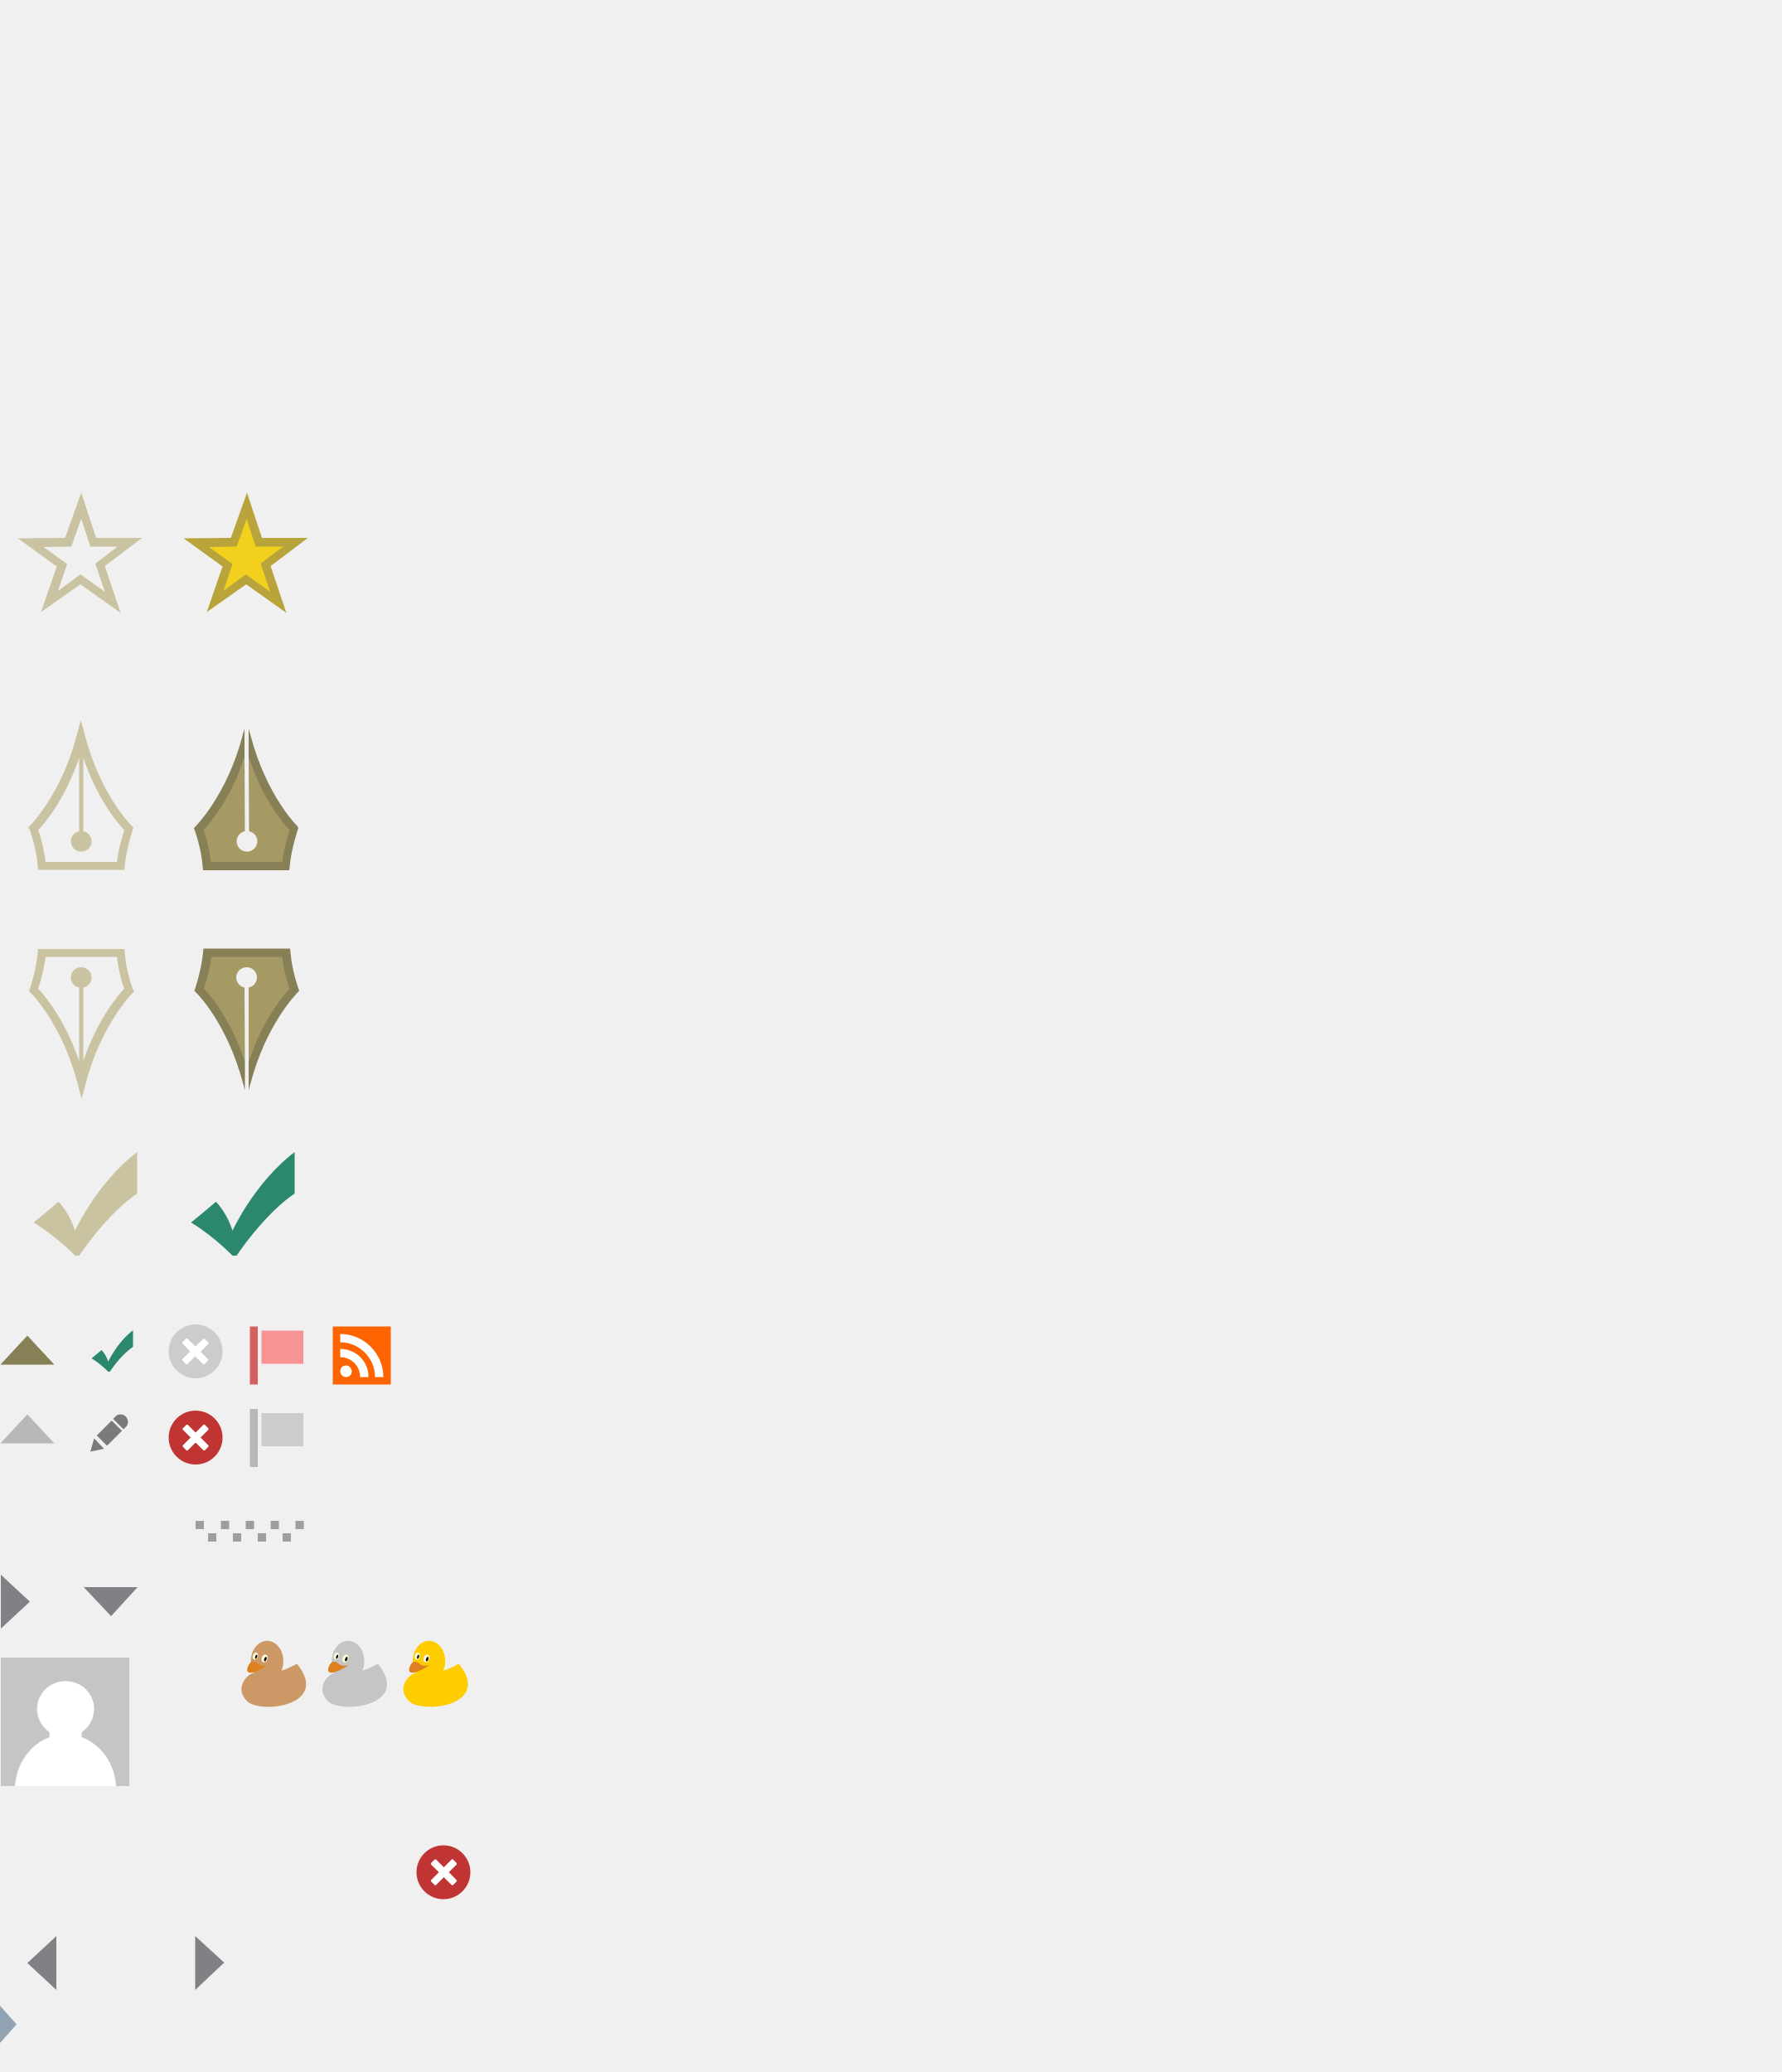
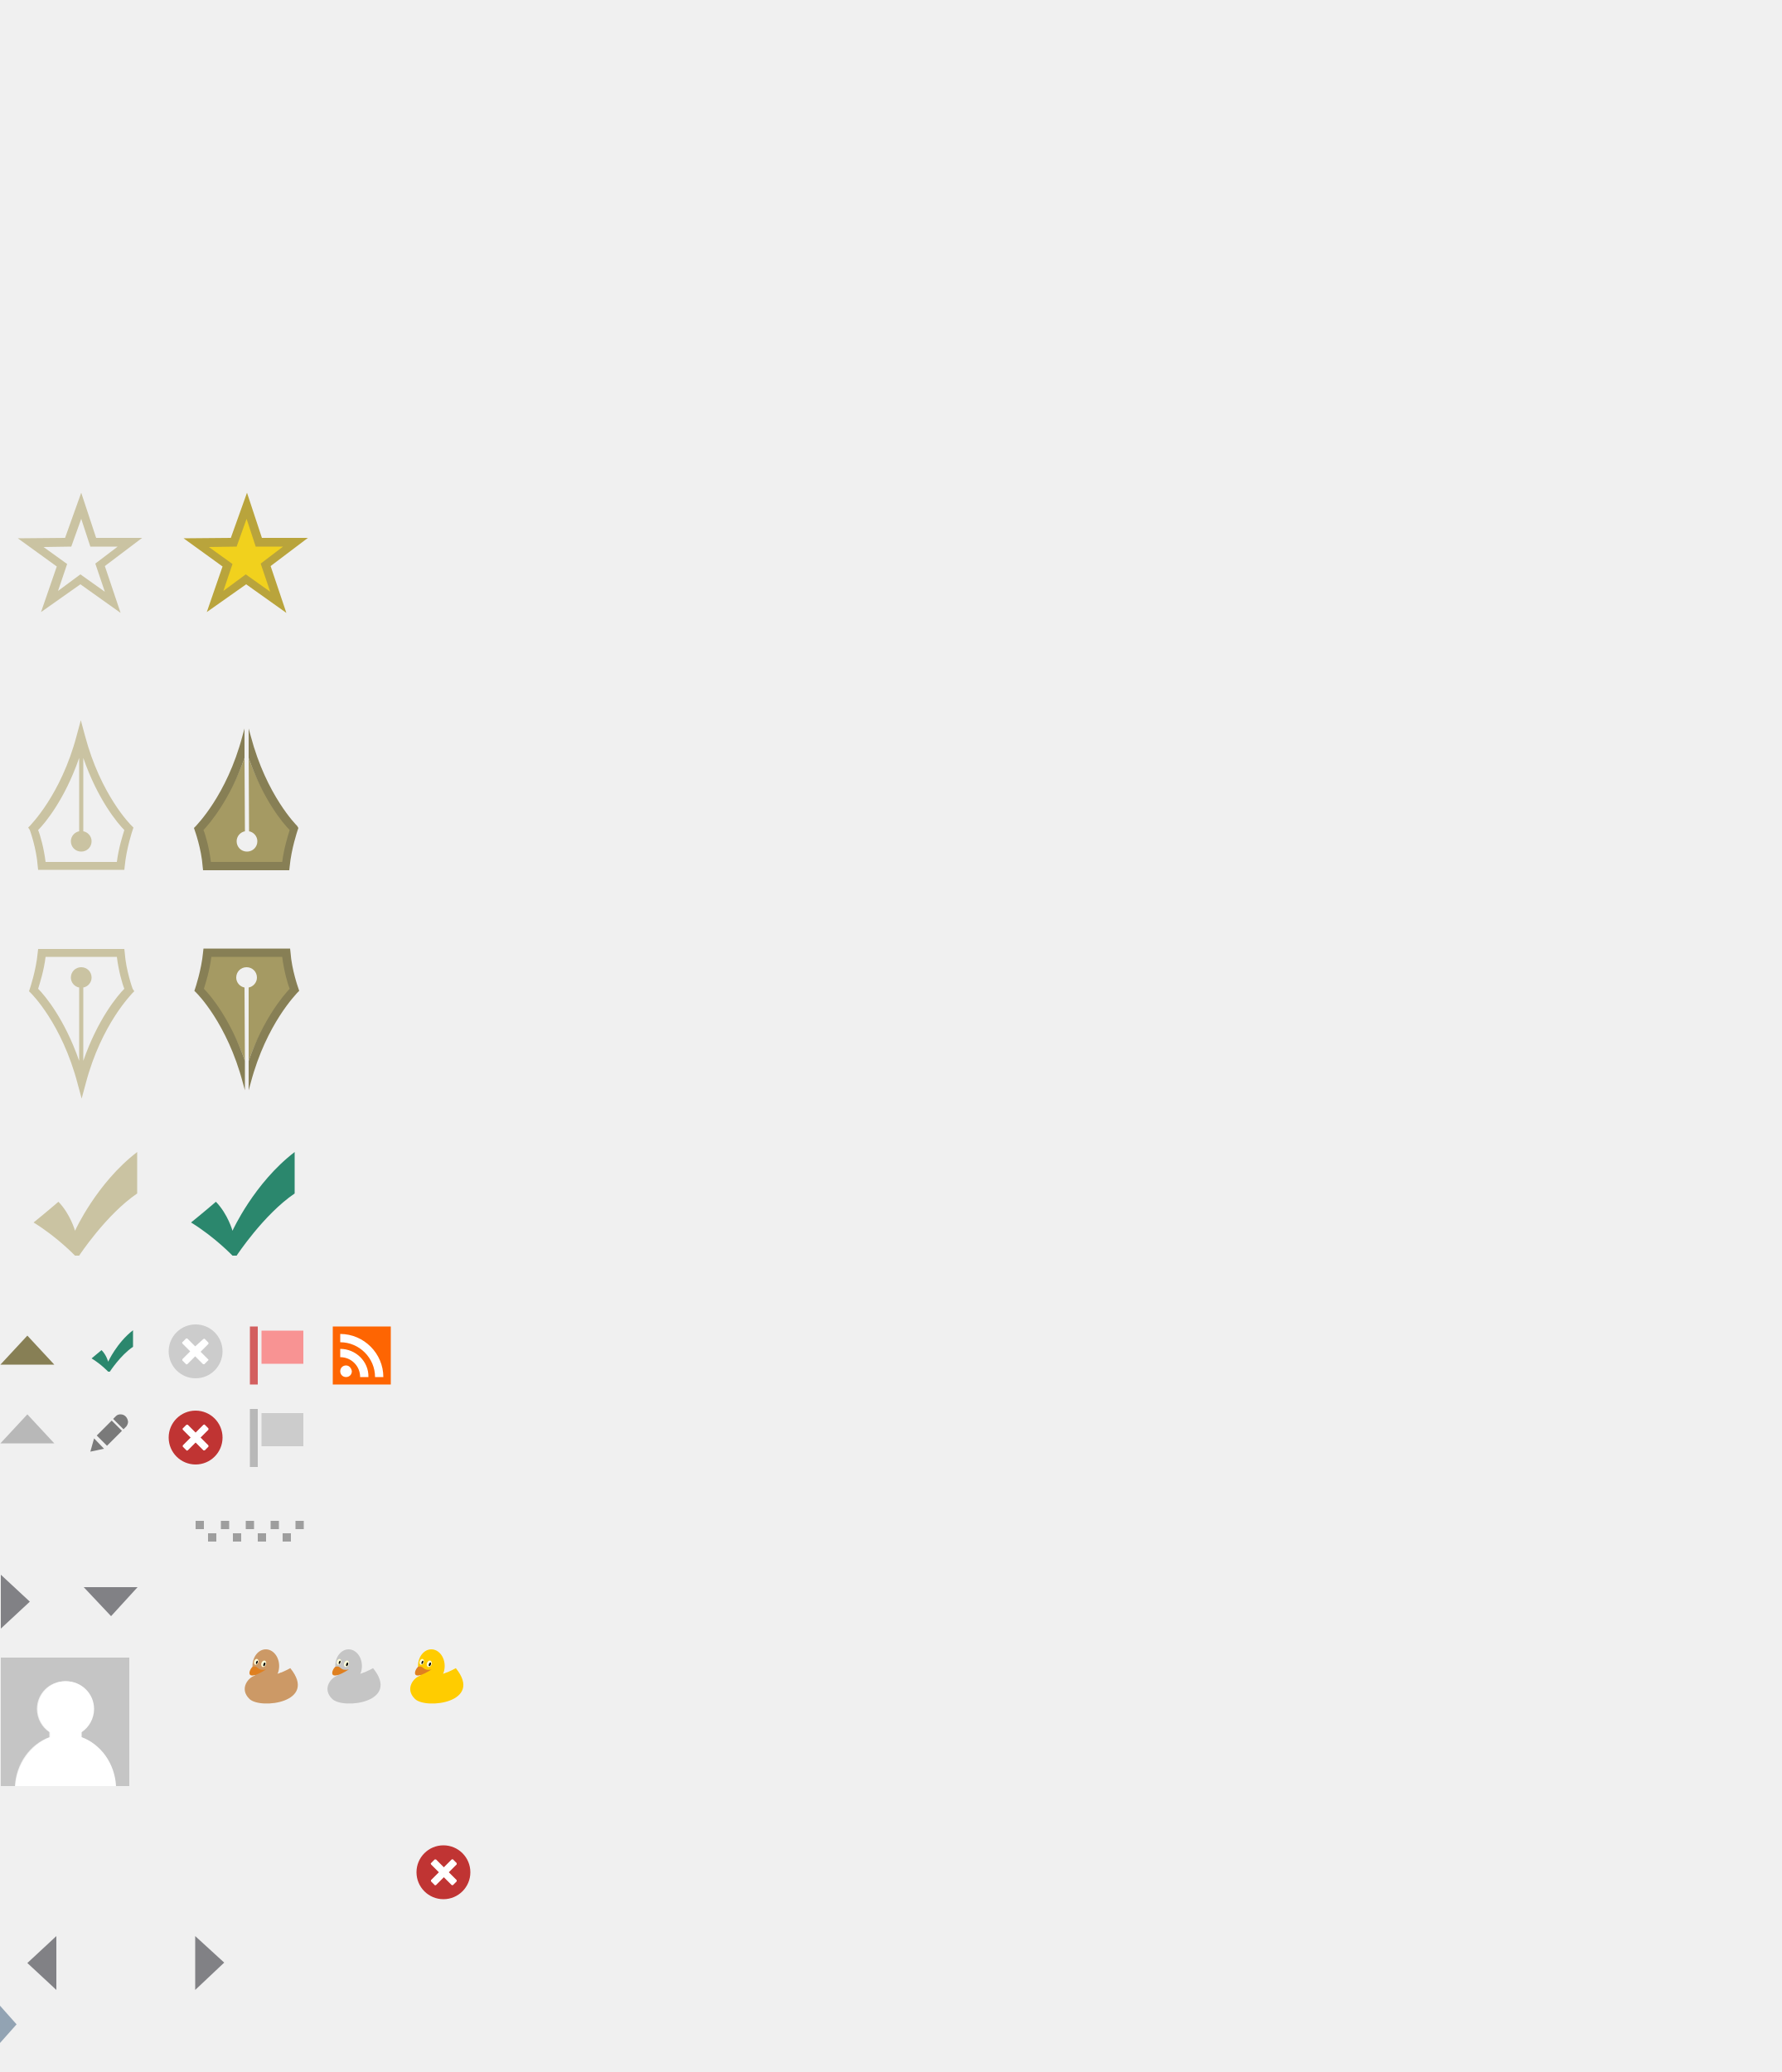
<svg xmlns="http://www.w3.org/2000/svg" version="1.1" id="Layer_1" x="0px" y="0px" width="430px" height="500px" viewBox="-184 51 430 500" enable-background="new -184 51 430 500" xml:space="preserve">
  <defs id="defs141" />
  <polygon points="-183.9,380.3 -170.9,380.3 -177.4,373.3 " id="polygon2" style="fill:#877f55" />
  <polygon points="-183.8,431 -183.8,444 -176.8,437.5 " id="polygon4" style="fill:#818185" />
  <polygon points="-184,535 -184,544 -180,539.5 " id="polygon6" style="fill:#92a3b3" />
  <polygon points="-136.9,518.2 -136.9,531.2 -129.9,524.6 " id="polygon8" style="fill:#818185" />
  <polygon points="-170.4,531.2 -170.4,518.2 -177.4,524.7 " id="polygon10" style="fill:#818185" />
  <polygon points="-150.8,434 -163.8,434 -157.2,441 " id="polygon12" style="fill:#818185" />
  <polygon points="-183.9,399.3 -170.9,399.3 -177.4,392.3 " id="polygon14" style="fill:#b8b8b8" />
  <rect x="-136.8" y="418" width="2" height="2" id="rect16" style="fill:#9e9e9e" />
  <rect x="-133.8" y="421" width="2" height="2" id="rect18" style="fill:#9e9e9e" />
  <rect x="-127.8" y="421" width="2" height="2" id="rect20" style="fill:#9e9e9e" />
  <rect x="-121.8" y="421" width="2" height="2" id="rect22" style="fill:#9e9e9e" />
  <rect x="-115.8" y="421" width="2" height="2" id="rect24" style="fill:#9e9e9e" />
  <rect x="-130.7" y="418" width="2" height="2" id="rect26" style="fill:#9e9e9e" />
  <rect x="-124.7" y="418" width="2" height="2" id="rect28" style="fill:#9e9e9e" />
  <rect x="-118.7" y="418" width="2" height="2" id="rect30" style="fill:#9e9e9e" />
  <rect x="-112.7" y="418" width="2" height="2" id="rect32" style="fill:#9e9e9e" />
  <g id="g38">
    <rect x="-123.7" y="391" width="1.9" height="14" id="rect34" style="fill:#b8b8b8" />
    <rect x="-120.9" y="392" width="10.1" height="8" id="rect36" style="fill:#cccccc" />
  </g>
  <g id="g44">
    <rect x="-123.7" y="371.1" width="1.9" height="14" id="rect40" style="fill:#d35f5f" />
    <rect x="-120.9" y="372.1" width="10.1" height="8" id="rect42" style="fill:#f89393" />
  </g>
  <g id="g50">
    <rect x="-103.7" y="371.1" width="14" height="14" id="rect46" style="fill:#fe6502" />
    <path d="m -100.5,380.5 c -0.8,0 -1.4,0.6 -1.4,1.4 0,0.8 0.6,1.4 1.4,1.4 0.8,0 1.4,-0.6 1.4,-1.4 -0.1,-0.7 -0.6,-1.4 -1.4,-1.4 z m -1.4,-4 v 2 c 1.3,0 2.5,0.5 3.4,1.4 0.9,0.9 1.4,2.1 1.4,3.4 h 2 c 0.1,-3.8 -3.1,-6.8 -6.8,-6.8 z m 0,-3.6 v 2 c 4.6,0 8.4,3.8 8.4,8.4 h 2 c 0,-5.7 -4.7,-10.4 -10.4,-10.4 z" id="path48" style="fill:#ffffff" />
  </g>
  <g id="g58">
    <polygon points="-162.2,401.3 -158.9,400.6 -161.3,398.1 " id="polygon52" style="fill:#7a7a7a" />
    <rect x="-159.4" y="394.3" transform="matrix(0.7071,0.7071,-0.7071,0.7071,234.4742,227.7064)" width="3.5" height="5.1" id="rect54" style="fill:#7a7a7a" />
    <path d="m -154.9,392.3 c -0.4,0 -0.8,0.1 -1.1,0.4 l -0.7,0.7 2.5,2.5 0.7,-0.7 c 0.2,-0.3 0.4,-0.7 0.4,-1.1 -0.1,-1 -0.8,-1.8 -1.8,-1.8 z" id="path56" style="fill:#7a7a7a" />
  </g>
  <g id="g64">
    <circle cx="-77" cy="502.8" r="6.5" id="circle60" style="fill:#c03433" />
    <path d="m -73.8,504.7 v 0 l -1.9,-1.9 1.9,-1.9 v 0 c 0,0 0,0 0,-0.1 0,-0.1 0,-0.2 0,-0.2 l -0.9,-0.9 c -0.1,-0.1 -0.1,-0.1 -0.2,0 H -75 v 0 l -1.9,1.9 -1.9,-1.9 v 0 c 0,0 0,0 -0.1,0 -0.1,0 -0.2,0 -0.2,0 l -0.9,0.9 c -0.1,0.1 -0.1,0.1 0,0.2 v 0.1 0 l 1.9,1.9 -1.9,1.9 v 0 c 0,0 0,0 0,0.1 0,0.1 0,0.2 0,0.2 l 0.9,0.9 c 0.1,0.1 0.1,0.1 0.2,0 h 0.1 v 0 l 1.9,-1.9 1.9,1.9 v 0 c 0,0 0,0 0.1,0 0.1,0 0.2,0 0.2,0 l 0.9,-0.9 c 0,0 0,-0.1 0,-0.3 0,0.1 0,0.1 0,0 z" id="path62" style="fill:#ffffff" />
  </g>
  <g id="g70">
    <circle cx="-136.8" cy="397.9" r="6.5" id="circle66" style="fill:#c03433" />
    <path d="m -133.7,399.8 v 0 l -1.9,-1.9 1.9,-1.9 v 0 c 0,0 0,0 0,-0.1 0,-0.1 0,-0.2 0,-0.2 l -0.9,-0.9 c -0.1,-0.1 -0.1,-0.1 -0.2,0 h -0.1 v 0 l -1.9,1.9 -1.9,-1.9 v 0 c 0,0 0,0 -0.1,0 -0.1,0 -0.2,0 -0.2,0 l -0.9,0.9 c -0.1,0.1 -0.1,0.1 0,0.2 v 0.1 0 l 1.9,1.9 -1.9,1.9 v 0 c 0,0 0,0 0,0.1 0,0.1 0,0.2 0,0.2 l 0.9,0.9 c 0.1,0.1 0.1,0.1 0.2,0 h 0.1 v 0 l 1.9,-1.9 1.9,1.9 v 0 c 0,0 0,0 0.1,0 0.1,0 0.2,0 0.2,0 l 0.9,-0.9 c 0,-0.1 0,-0.2 0,-0.3 0,0.1 0,0 0,0 z" id="path68" style="fill:#ffffff" />
  </g>
  <g id="g76">
    <circle cx="-136.8" cy="377.1" r="6.5" id="circle72" style="fill:#cccccc" />
    <path d="m -133.7,379.1 v 0 l -1.9,-1.9 1.9,-1.9 v 0 c 0,0 0,0 0,-0.1 0,-0.1 0,-0.2 0,-0.2 l -0.9,-0.9 c -0.1,-0.1 -0.1,-0.1 -0.2,0 h -0.1 v 0 l -2,1.8 -1.9,-1.9 v 0 c 0,0 0,0 -0.1,0 -0.1,0 -0.2,0 -0.2,0 l -0.9,0.9 c -0.1,0.1 -0.1,0.1 0,0.2 v 0.1 0 l 1.9,1.9 -1.9,1.9 v 0 c 0,0 0,0 0,0.1 0,0.1 0,0.2 0,0.2 l 0.9,0.9 c 0.1,0.1 0.1,0.1 0.2,0 h 0.1 v 0 l 1.9,-1.9 1.9,1.9 v 0 c 0,0 0,0 0.1,0 0.1,0 0.2,0 0.2,0 l 0.9,-0.9 c 0.1,0 0.1,-0.1 0.1,-0.2 z" id="path74" style="fill:#ffffff" />
  </g>
  <g id="g82">
    <path d="m -183.8,451 v 31 h 3.4 c 0.3,-5.5 3.7,-10.1 8.3,-11.8 V 469 c -1.8,-1.2 -3,-3.3 -3,-5.6 0,-3.7 3,-6.7 6.8,-6.7 3.8,0 6.8,3 6.8,6.7 0,2.3 -1.2,4.4 -3,5.6 v 1.2 c 4.6,1.7 8,6.3 8.3,11.8 h 3.4 v -31 z" id="path78" style="fill:#c5c5c5" />
    <path d="m -180.3,482 h 24.3 c -0.3,-5.5 -3.7,-10.1 -8.3,-11.8 V 469 c 1.8,-1.2 3,-3.3 3,-5.6 0,-3.7 -3,-6.7 -6.8,-6.7 -3.8,0 -6.8,3 -6.8,6.7 0,2.3 1.2,4.4 3,5.6 v 1.2 c -4.5,1.7 -8,6.3 -8.4,11.8 z" id="path80" style="fill:#ffffff" />
  </g>
  <path d="m -152,289.6 c 0,0 -1.6,-4.4 -1.9,-8.7 L -154,280 h -20.8 l -0.1,0.9 c -0.4,4.3 -1.9,8.7 -1.9,8.7 l -0.2,0.6 0.5,0.5 c 0.1,0.1 7.4,7.3 11.2,21.7 l 1,3.7 1,-3.7 c 3.8,-14.4 11.2,-21.6 11.2,-21.7 l 0.5,-0.5 z m -11.9,17.4 v -17.7 c 1.1,-0.2 2,-1.2 2,-2.4 0,-1.4 -1.1,-2.5 -2.5,-2.5 -1.4,0 -2.5,1.1 -2.5,2.5 0,1.2 0.9,2.2 2,2.4 V 307 c -3.5,-10.1 -8.3,-15.8 -9.9,-17.4 0.4,-1.3 1.4,-4.4 1.8,-7.7 h 17.2 c 0.4,3.3 1.3,6.5 1.8,7.7 -1.6,1.6 -6.4,7.3 -9.9,17.4 z" id="path84" style="fill:#cac3a2" />
  <path d="m -176.8,251.3 c 0,0 1.6,4.4 1.9,8.7 l 0.1,0.9 h 20.8 l 0.1,-0.9 c 0.4,-4.3 1.9,-8.7 1.9,-8.7 l 0.2,-0.6 -0.5,-0.5 c -0.1,-0.1 -7.4,-7.3 -11.2,-21.7 l -1,-3.7 -1,3.7 c -3.8,14.4 -11.2,21.6 -11.2,21.7 l -0.5,0.5 z m 11.9,-17.4 v 17.7 c -1.1,0.2 -2,1.2 -2,2.4 0,1.4 1.1,2.5 2.5,2.5 1.4,0 2.5,-1.1 2.5,-2.5 0,-1.2 -0.9,-2.2 -2,-2.4 v -17.7 c 3.5,10.1 8.3,15.8 9.9,17.4 -0.4,1.3 -1.4,4.4 -1.8,7.7 H -173 c -0.4,-3.3 -1.3,-6.5 -1.8,-7.7 1.6,-1.6 6.4,-7.3 9.9,-17.4 z" id="path86" style="fill:#cac3a2" />
  <path d="m -124,233.9 0.1,17.7 c 1.1,0.2 2,1.2 2,2.4 0,1.4 -1.1,2.5 -2.5,2.5 -1.4,0 -2.5,-1.1 -2.5,-2.5 0,-1.2 0.9,-2.2 2,-2.4 l -0.1,-17.7 c -3.5,10.1 -9.2,15.3 -10.8,16.9 0.4,1.3 2.1,5.8 2.5,9.1 h 17.9 c 0.4,-3.3 1.8,-7.1 2.3,-8.3 -1.6,-1.7 -7.4,-7.6 -10.9,-17.7 z" id="path88" style="fill:#a59a63" />
  <path d="m -112.3,250.3 c -0.1,-0.1 -7.4,-7.3 -11.2,-21.7 l -0.5,-1.8 v 7.1 c 3.5,10.1 8.3,15.8 9.9,17.4 -0.4,1.3 -1.4,4.4 -1.8,7.7 h -17.2 c -0.4,-3.3 -1.3,-6.5 -1.8,-7.7 1.5,-1.6 6.4,-7.3 9.9,-17.4 v -7.1 l -0.5,1.8 c -3.8,14.4 -11.2,21.6 -11.2,21.7 l -0.5,0.5 0.2,0.6 c 0,0 1.6,4.4 1.9,8.7 l 0.1,0.9 h 20.8 l 0.1,-0.9 c 0.4,-4.3 1.9,-8.7 1.9,-8.7 l 0.2,-0.6 z" id="path90" style="fill:#877f55" />
  <g id="g96">
    <path d="m -124.9,307 -0.1,-17.7 c -1.1,-0.2 -2,-1.2 -2,-2.4 0,-1.4 1.1,-2.5 2.5,-2.5 1.4,0 2.5,1.1 2.5,2.5 0,1.2 -0.9,2.2 -2,2.4 V 307 c 3.5,-10.1 9.2,-15 10.8,-16.6 -0.4,-1.3 -1.7,-5.9 -2.1,-9.2 h -18.4 c -0.4,3.3 -1.7,7.5 -2.2,8.8 1.7,1.5 7.5,6.9 11,17 z" id="path92" style="fill:#a59a63" />
    <path d="m -136.6,290.6 c 0.1,0.1 7.4,7.3 11.2,21.7 l 0.5,1.8 V 307 c -3.5,-10.1 -8.3,-15.8 -9.9,-17.4 0.4,-1.3 1.4,-4.4 1.8,-7.7 h 17.1 c 0.4,3.3 1.3,6.5 1.8,7.7 -1.5,1.6 -6.4,7.3 -9.9,17.4 v 7.1 l 0.5,-1.8 c 3.8,-14.4 11.2,-21.6 11.2,-21.7 l 0.5,-0.5 -0.2,-0.6 c 0,0 -1.6,-4.4 -1.9,-8.7 l -0.1,-0.9 h -20.9 l -0.1,0.9 c -0.4,4.3 -1.9,8.7 -1.9,8.7 l -0.2,0.6 z" id="path94" style="fill:#877f55" />
  </g>
  <path d="m -137.9,346 c 5.7,3.5 10,8 10,8 h 1 c 0,0 6.5,-9.9 14,-15 v -10 c -9.8,7.5 -15,19 -15,19 0,0 -1.1,-4 -4,-7 -2.9,2.5 -6,5 -6,5 z" id="path98" style="fill:#2b876d" />
  <path d="m -175.9,346 c 5.7,3.5 10,8 10,8 h 1 c 0,0 6.5,-9.9 14,-15 v -10 c -9.8,7.5 -15,19 -15,19 0,0 -1.1,-4 -4,-7 -2.9,2.5 -6,5 -6,5 z" id="path100" style="fill:#cac3a2" />
  <path d="m -161.9,378.8 c 2.3,1.4 4,3.2 4,3.2 h 0.4 c 0,0 2.6,-4 5.6,-6 v -4 c -3.9,3 -6,7.6 -6,7.6 0,0 -0.4,-1.6 -1.6,-2.8 -1.2,1 -2.4,2 -2.4,2 z" id="path102" style="fill:#2b876d" />
  <g id="g108">
    <polygon points="-119.9,187.3 -116.8,196.3 -124.7,190.8 -132.2,196.1 -129.2,187.4 -136.7,182 -127.6,181.9 -124.5,173.1 -121.6,181.9 -112.7,181.9 " id="polygon104" style="fill:#f1d11d" />
    <path d="m -114.9,198.9 -9.7,-6.9 -9.5,6.7 3.8,-11 -9.4,-6.8 11.4,-0.1 3.9,-10.9 3.6,10.9 h 11.1 l -9,6.8 z m -9.8,-9.3 5.9,4.2 -2.3,-6.8 5.4,-4.1 h -6.6 l -2.2,-6.7 -2.4,6.7 -6.7,0.1 5.7,4.1 -2.2,6.5 z" id="path106" style="fill:#b9a43c" />
  </g>
  <path d="m -154.9,198.9 -9.7,-6.9 -9.5,6.7 3.8,-11 -9.4,-6.8 11.4,-0.1 3.9,-10.9 3.6,10.9 h 11.1 l -9,6.8 z m -9.7,-9.3 5.9,4.2 -2.3,-6.8 5.4,-4.1 h -6.6 l -2.2,-6.7 -2.4,6.7 -6.7,0.1 5.7,4.1 -2.2,6.5 z" id="path110" style="fill:#cac3a2" />
  <g id="g548" transform="translate(-42.18579,10.51529)">
    <path d="m -38.893,445.151 c -0.903,0.158 -2.341,1.791 -0.822,3.244 1.523,1.453 9.445,0.481 5.61,-4.249 -3.229,1.736 -2.121,0.147 -4.788,1.005 z" style="fill:#ffcc00;fill-opacity:1;fill-rule:nonzero;stroke:none;stroke-width:1.333" id="path499" />
    <path d="m -35.638,443.848 c 0,-1.267 -0.821,-2.293 -1.835,-2.293 -1.013,0 -1.835,1.027 -1.835,2.293 0,1.267 0.821,2.293 1.835,2.293 1.013,0 1.835,-1.027 1.835,-2.293 z" style="fill:#ffcc00;fill-opacity:1;fill-rule:nonzero;stroke:none;stroke-width:1.333" id="path501" />
    <path d="m -39.285,443.951 c 0.87,-0.213 0.495,0.62 1.849,0.374 -3.034,1.908 -2.352,0.004 -1.849,-0.374 z" style="fill:#df8020;fill-opacity:1;fill-rule:nonzero;stroke:none;stroke-width:1.333" id="path503" />
    <path d="m -37.456,443.658 c 0.087,-0.238 0.019,-0.481 -0.151,-0.543 -0.17,-0.062 -0.378,0.081 -0.465,0.319 -0.087,0.238 -0.019,0.481 0.151,0.543 0.17,0.062 0.378,-0.081 0.465,-0.319 z" style="fill:#fffdd9;fill-opacity:1;fill-rule:nonzero;stroke:none;stroke-width:1.333" id="path505" />
    <path d="m -37.55,443.663 c 0.049,-0.136 0.034,-0.266 -0.034,-0.291 -0.068,-0.025 -0.163,0.065 -0.213,0.201 -0.049,0.136 -0.034,0.266 0.034,0.291 0.068,0.025 0.163,-0.065 0.213,-0.201 z" style="fill:#000000;fill-opacity:1;fill-rule:nonzero;stroke:none;stroke-width:1.333" id="path507" />
    <path d="m -38.527,443.376 c 0.079,-0.218 0.022,-0.438 -0.128,-0.493 -0.15,-0.054 -0.335,0.078 -0.414,0.295 -0.079,0.218 -0.022,0.438 0.128,0.493 0.15,0.054 0.335,-0.078 0.414,-0.295 z" style="fill:#fffdd9;fill-opacity:1;fill-rule:nonzero;stroke:none;stroke-width:1.333" id="path509" />
    <path d="m -38.609,443.385 c 0.045,-0.122 0.037,-0.238 -0.018,-0.258 -0.054,-0.02 -0.135,0.063 -0.179,0.186 -0.045,0.122 -0.037,0.238 0.018,0.258 0.054,0.02 0.135,-0.063 0.179,-0.186 z" style="fill:#000000;fill-opacity:1;fill-rule:nonzero;stroke:none;stroke-width:1.333" id="path511" />
  </g>
  <g id="g557" transform="translate(-75.45013,10.90599)">
    <path id="path513" style="fill:#c5c5c5;fill-opacity:1;fill-rule:nonzero;stroke:none;stroke-width:1.333" d="m -25.609,444.76 c -0.903,0.158 -2.341,1.791 -0.822,3.244 1.523,1.453 9.445,0.481 5.61,-4.249 -3.229,1.736 -2.121,0.147 -4.788,1.005 z" />
    <path id="path515" style="fill:#c5c5c5;fill-opacity:1;fill-rule:nonzero;stroke:none;stroke-width:1.333" d="m -22.354,443.457 c 0,-1.267 -0.821,-2.293 -1.835,-2.293 -1.013,0 -1.835,1.027 -1.835,2.293 0,1.267 0.821,2.293 1.835,2.293 1.013,0 1.835,-1.027 1.835,-2.293 z" />
    <path id="path517" style="fill:#df8020;fill-opacity:1;fill-rule:nonzero;stroke:none;stroke-width:1.333" d="m -26.001,443.56 c 0.87,-0.213 0.495,0.62 1.849,0.374 -3.034,1.908 -2.352,0.004 -1.849,-0.374 z" />
    <path id="path519" style="fill:#fffdd9;fill-opacity:1;fill-rule:nonzero;stroke:none;stroke-width:1.333" d="m -24.172,443.268 c 0.087,-0.238 0.019,-0.481 -0.151,-0.543 -0.17,-0.062 -0.378,0.081 -0.465,0.319 -0.087,0.238 -0.019,0.481 0.151,0.543 0.17,0.062 0.378,-0.081 0.465,-0.319 z" />
    <path id="path521" style="fill:#000000;fill-opacity:1;fill-rule:nonzero;stroke:none;stroke-width:1.333" d="m -24.266,443.272 c 0.049,-0.136 0.034,-0.266 -0.034,-0.291 -0.068,-0.025 -0.163,0.065 -0.213,0.201 -0.049,0.136 -0.034,0.266 0.034,0.291 0.068,0.025 0.163,-0.065 0.213,-0.201 z" />
    <path id="path523" style="fill:#fffdd9;fill-opacity:1;fill-rule:nonzero;stroke:none;stroke-width:1.333" d="m -25.243,442.985 c 0.079,-0.218 0.022,-0.438 -0.128,-0.493 -0.15,-0.054 -0.335,0.078 -0.414,0.295 -0.079,0.218 -0.022,0.438 0.128,0.493 0.15,0.054 0.335,-0.078 0.414,-0.295 z" />
    <path id="path525" style="fill:#000000;fill-opacity:1;fill-rule:nonzero;stroke:none;stroke-width:1.333" d="m -25.325,442.994 c 0.045,-0.122 0.037,-0.238 -0.018,-0.258 -0.054,-0.02 -0.135,0.063 -0.179,0.186 -0.045,0.122 -0.037,0.238 0.018,0.258 0.054,0.02 0.135,-0.063 0.179,-0.186 z" />
  </g>
  <g id="g566" transform="translate(-112.8169,10.12459)">
    <path d="m -8.222,445.541 c -0.903,0.158 -2.341,1.791 -0.822,3.244 1.523,1.453 9.445,0.481 5.61,-4.249 -3.229,1.736 -2.121,0.147 -4.788,1.005 z" style="fill:#cc9966;fill-opacity:1;fill-rule:nonzero;stroke:none;stroke-width:1.333" id="path527" />
    <path d="m -4.968,444.239 c 0,-1.267 -0.821,-2.293 -1.835,-2.293 -1.013,0 -1.835,1.027 -1.835,2.293 0,1.267 0.821,2.293 1.835,2.293 1.013,0 1.835,-1.027 1.835,-2.293 z" style="fill:#cc9966;fill-opacity:1;fill-rule:nonzero;stroke:none;stroke-width:1.333" id="path529" />
    <path d="m -8.615,444.341 c 0.87,-0.213 0.495,0.62 1.849,0.374 -3.034,1.908 -2.352,0.004 -1.849,-0.374 z" style="fill:#df8020;fill-opacity:1;fill-rule:nonzero;stroke:none;stroke-width:1.333" id="path531" />
    <path d="m -6.786,444.049 c 0.087,-0.238 0.019,-0.481 -0.151,-0.543 -0.17,-0.062 -0.378,0.081 -0.465,0.319 -0.087,0.238 -0.019,0.481 0.151,0.543 0.17,0.062 0.378,-0.081 0.465,-0.319 z" style="fill:#fffdd9;fill-opacity:1;fill-rule:nonzero;stroke:none;stroke-width:1.333" id="path533" />
    <path d="m -6.88,444.054 c 0.049,-0.136 0.034,-0.266 -0.034,-0.291 -0.068,-0.025 -0.163,0.065 -0.213,0.201 -0.049,0.136 -0.034,0.266 0.034,0.291 0.068,0.025 0.163,-0.065 0.213,-0.201 z" style="fill:#000000;fill-opacity:1;fill-rule:nonzero;stroke:none;stroke-width:1.333" id="path535" />
    <path d="m -7.857,443.766 c 0.079,-0.218 0.022,-0.438 -0.128,-0.493 -0.15,-0.054 -0.335,0.078 -0.414,0.295 -0.079,0.218 -0.022,0.438 0.128,0.493 0.15,0.054 0.335,-0.078 0.414,-0.295 z" style="fill:#fffdd9;fill-opacity:1;fill-rule:nonzero;stroke:none;stroke-width:1.333" id="path537" />
    <path d="m -7.939,443.776 c 0.045,-0.122 0.037,-0.238 -0.018,-0.258 -0.054,-0.02 -0.135,0.063 -0.179,0.186 -0.045,0.122 -0.037,0.238 0.018,0.258 0.054,0.02 0.135,-0.063 0.179,-0.186 z" style="fill:#000000;fill-opacity:1;fill-rule:nonzero;stroke:none;stroke-width:1.333" id="path539" />
  </g>
-   <g transform="matrix(2.13507,0,0,2.13507,-0.4716397,-495.7965)" id="g99" style="stroke-width:0.468">
-     <path id="path85" style="fill:#ffcc00;fill-opacity:1;fill-rule:nonzero;stroke:none;stroke-width:0.624" d="m -38.893,445.151 c -0.903,0.158 -2.341,1.791 -0.822,3.244 1.523,1.453 9.445,0.481 5.61,-4.249 -3.229,1.736 -2.121,0.147 -4.788,1.005 z" />
-     <path id="path87" style="fill:#ffcc00;fill-opacity:1;fill-rule:nonzero;stroke:none;stroke-width:0.624" d="m -35.638,443.848 c 0,-1.267 -0.821,-2.293 -1.835,-2.293 -1.013,0 -1.835,1.027 -1.835,2.293 0,1.267 0.821,2.293 1.835,2.293 1.013,0 1.835,-1.027 1.835,-2.293 z" />
-     <path id="path89" style="fill:#df8020;fill-opacity:1;fill-rule:nonzero;stroke:none;stroke-width:0.624" d="m -39.285,443.951 c 0.87,-0.213 0.495,0.62 1.849,0.374 -3.034,1.908 -2.352,0.004 -1.849,-0.374 z" />
-     <path id="path91" style="fill:#fffdd9;fill-opacity:1;fill-rule:nonzero;stroke:none;stroke-width:0.624" d="m -37.456,443.658 c 0.087,-0.238 0.019,-0.481 -0.151,-0.543 -0.17,-0.062 -0.378,0.081 -0.465,0.319 -0.087,0.238 -0.019,0.481 0.151,0.543 0.17,0.062 0.378,-0.081 0.465,-0.319 z" />
-     <path id="path93" style="fill:#000000;fill-opacity:1;fill-rule:nonzero;stroke:none;stroke-width:0.624" d="m -37.55,443.663 c 0.049,-0.136 0.034,-0.266 -0.034,-0.291 -0.068,-0.025 -0.163,0.065 -0.213,0.201 -0.049,0.136 -0.034,0.266 0.034,0.291 0.068,0.025 0.163,-0.065 0.213,-0.201 z" />
-     <path id="path95" style="fill:#fffdd9;fill-opacity:1;fill-rule:nonzero;stroke:none;stroke-width:0.624" d="m -38.527,443.376 c 0.079,-0.218 0.022,-0.438 -0.128,-0.493 -0.15,-0.054 -0.335,0.078 -0.414,0.295 -0.079,0.218 -0.022,0.438 0.128,0.493 0.15,0.054 0.335,-0.078 0.414,-0.295 z" />
-     <path id="path97" style="fill:#000000;fill-opacity:1;fill-rule:nonzero;stroke:none;stroke-width:0.624" d="m -38.609,443.385 c 0.045,-0.122 0.037,-0.238 -0.018,-0.258 -0.054,-0.02 -0.135,0.063 -0.179,0.186 -0.045,0.122 -0.037,0.238 0.018,0.258 0.054,0.02 0.135,-0.063 0.179,-0.186 z" />
+   <g transform="matrix(1.753194,0,0,1.753194,-14.21801,-325.126)" id="g99" style="stroke-width:0.57">
+     <path id="path85" style="fill:#ffcc00;fill-opacity:1;fill-rule:nonzero;stroke:none;stroke-width:0.761" d="m -38.893,445.151 c -0.903,0.158 -2.341,1.791 -0.822,3.244 1.523,1.453 9.445,0.481 5.61,-4.249 -3.229,1.736 -2.121,0.147 -4.788,1.005 z" />
+     <path id="path87" style="fill:#ffcc00;fill-opacity:1;fill-rule:nonzero;stroke:none;stroke-width:0.761" d="m -35.638,443.848 c 0,-1.267 -0.821,-2.293 -1.835,-2.293 -1.013,0 -1.835,1.027 -1.835,2.293 0,1.267 0.821,2.293 1.835,2.293 1.013,0 1.835,-1.027 1.835,-2.293 z" />
+     <path id="path89" style="fill:#df8020;fill-opacity:1;fill-rule:nonzero;stroke:none;stroke-width:0.761" d="m -39.285,443.951 c 0.87,-0.213 0.495,0.62 1.849,0.374 -3.034,1.908 -2.352,0.004 -1.849,-0.374 z" />
+     <path id="path91" style="fill:#fffdd9;fill-opacity:1;fill-rule:nonzero;stroke:none;stroke-width:0.761" d="m -37.456,443.658 c 0.087,-0.238 0.019,-0.481 -0.151,-0.543 -0.17,-0.062 -0.378,0.081 -0.465,0.319 -0.087,0.238 -0.019,0.481 0.151,0.543 0.17,0.062 0.378,-0.081 0.465,-0.319 z" />
+     <path id="path93" style="fill:#000000;fill-opacity:1;fill-rule:nonzero;stroke:none;stroke-width:0.761" d="m -37.55,443.663 c 0.049,-0.136 0.034,-0.266 -0.034,-0.291 -0.068,-0.025 -0.163,0.065 -0.213,0.201 -0.049,0.136 -0.034,0.266 0.034,0.291 0.068,0.025 0.163,-0.065 0.213,-0.201 z" />
+     <path id="path95" style="fill:#fffdd9;fill-opacity:1;fill-rule:nonzero;stroke:none;stroke-width:0.761" d="m -38.527,443.376 c 0.079,-0.218 0.022,-0.438 -0.128,-0.493 -0.15,-0.054 -0.335,0.078 -0.414,0.295 -0.079,0.218 -0.022,0.438 0.128,0.493 0.15,0.054 0.335,-0.078 0.414,-0.295 z" />
+     <path id="path97" style="fill:#000000;fill-opacity:1;fill-rule:nonzero;stroke:none;stroke-width:0.761" d="m -38.609,443.385 c 0.045,-0.122 0.037,-0.238 -0.018,-0.258 -0.054,-0.02 -0.135,0.063 -0.179,0.186 -0.045,0.122 -0.037,0.238 0.018,0.258 0.054,0.02 0.135,-0.063 0.179,-0.186 z" />
  </g>
-   <g transform="matrix(2.13507,0,0,2.13507,-48.36657,-494.9623)" id="g115" style="stroke-width:0.468">
-     <path d="m -25.609,444.76 c -0.903,0.158 -2.341,1.791 -0.822,3.244 1.523,1.453 9.445,0.481 5.61,-4.249 -3.229,1.736 -2.121,0.147 -4.788,1.005 z" style="fill:#c5c5c5;fill-opacity:1;fill-rule:nonzero;stroke:none;stroke-width:0.624" id="path101" />
-     <path d="m -22.354,443.457 c 0,-1.267 -0.821,-2.293 -1.835,-2.293 -1.013,0 -1.835,1.027 -1.835,2.293 0,1.267 0.821,2.293 1.835,2.293 1.013,0 1.835,-1.027 1.835,-2.293 z" style="fill:#c5c5c5;fill-opacity:1;fill-rule:nonzero;stroke:none;stroke-width:0.624" id="path103" />
-     <path d="m -26.001,443.56 c 0.87,-0.213 0.495,0.62 1.849,0.374 -3.034,1.908 -2.352,0.004 -1.849,-0.374 z" style="fill:#df8020;fill-opacity:1;fill-rule:nonzero;stroke:none;stroke-width:0.624" id="path105" />
-     <path d="m -24.172,443.268 c 0.087,-0.238 0.019,-0.481 -0.151,-0.543 -0.17,-0.062 -0.378,0.081 -0.465,0.319 -0.087,0.238 -0.019,0.481 0.151,0.543 0.17,0.062 0.378,-0.081 0.465,-0.319 z" style="fill:#fffdd9;fill-opacity:1;fill-rule:nonzero;stroke:none;stroke-width:0.624" id="path107" />
-     <path d="m -24.266,443.272 c 0.049,-0.136 0.034,-0.266 -0.034,-0.291 -0.068,-0.025 -0.163,0.065 -0.213,0.201 -0.049,0.136 -0.034,0.266 0.034,0.291 0.068,0.025 0.163,-0.065 0.213,-0.201 z" style="fill:#000000;fill-opacity:1;fill-rule:nonzero;stroke:none;stroke-width:0.624" id="path109" />
-     <path d="m -25.243,442.985 c 0.079,-0.218 0.022,-0.438 -0.128,-0.493 -0.15,-0.054 -0.335,0.078 -0.414,0.295 -0.079,0.218 -0.022,0.438 0.128,0.493 0.15,0.054 0.335,-0.078 0.414,-0.295 z" style="fill:#fffdd9;fill-opacity:1;fill-rule:nonzero;stroke:none;stroke-width:0.624" id="path111" />
-     <path d="m -25.325,442.994 c 0.045,-0.122 0.037,-0.238 -0.018,-0.258 -0.054,-0.02 -0.135,0.063 -0.179,0.186 -0.045,0.122 -0.037,0.238 0.018,0.258 0.054,0.02 0.135,-0.063 0.179,-0.186 z" style="fill:#000000;fill-opacity:1;fill-rule:nonzero;stroke:none;stroke-width:0.624" id="path113" />
+   <g transform="matrix(1.753194,0,0,1.753194,-57.47798,-324.441)" id="g115" style="stroke-width:0.57">
+     <path d="m -25.609,444.76 c -0.903,0.158 -2.341,1.791 -0.822,3.244 1.523,1.453 9.445,0.481 5.61,-4.249 -3.229,1.736 -2.121,0.147 -4.788,1.005 z" style="fill:#c5c5c5;fill-opacity:1;fill-rule:nonzero;stroke:none;stroke-width:0.761" id="path101" />
+     <path d="m -22.354,443.457 c 0,-1.267 -0.821,-2.293 -1.835,-2.293 -1.013,0 -1.835,1.027 -1.835,2.293 0,1.267 0.821,2.293 1.835,2.293 1.013,0 1.835,-1.027 1.835,-2.293 z" style="fill:#c5c5c5;fill-opacity:1;fill-rule:nonzero;stroke:none;stroke-width:0.761" id="path103" />
+     <path d="m -26.001,443.56 c 0.87,-0.213 0.495,0.62 1.849,0.374 -3.034,1.908 -2.352,0.004 -1.849,-0.374 z" style="fill:#df8020;fill-opacity:1;fill-rule:nonzero;stroke:none;stroke-width:0.761" id="path105" />
+     <path d="m -24.172,443.268 c 0.087,-0.238 0.019,-0.481 -0.151,-0.543 -0.17,-0.062 -0.378,0.081 -0.465,0.319 -0.087,0.238 -0.019,0.481 0.151,0.543 0.17,0.062 0.378,-0.081 0.465,-0.319 z" style="fill:#fffdd9;fill-opacity:1;fill-rule:nonzero;stroke:none;stroke-width:0.761" id="path107" />
+     <path d="m -24.266,443.272 c 0.049,-0.136 0.034,-0.266 -0.034,-0.291 -0.068,-0.025 -0.163,0.065 -0.213,0.201 -0.049,0.136 -0.034,0.266 0.034,0.291 0.068,0.025 0.163,-0.065 0.213,-0.201 z" style="fill:#000000;fill-opacity:1;fill-rule:nonzero;stroke:none;stroke-width:0.761" id="path109" />
+     <path d="m -25.243,442.985 c 0.079,-0.218 0.022,-0.438 -0.128,-0.493 -0.15,-0.054 -0.335,0.078 -0.414,0.295 -0.079,0.218 -0.022,0.438 0.128,0.493 0.15,0.054 0.335,-0.078 0.414,-0.295 z" style="fill:#fffdd9;fill-opacity:1;fill-rule:nonzero;stroke:none;stroke-width:0.761" id="path111" />
+     <path d="m -25.325,442.994 c 0.045,-0.122 0.037,-0.238 -0.018,-0.258 -0.054,-0.02 -0.135,0.063 -0.179,0.186 -0.045,0.122 -0.037,0.238 0.018,0.258 0.054,0.02 0.135,-0.063 0.179,-0.186 z" style="fill:#000000;fill-opacity:1;fill-rule:nonzero;stroke:none;stroke-width:0.761" id="path113" />
  </g>
-   <g transform="matrix(2.13507,0,0,2.13507,-105.0203,-496.6307)" id="g131" style="stroke-width:0.468">
-     <path id="path117" style="fill:#cc9966;fill-opacity:1;fill-rule:nonzero;stroke:none;stroke-width:0.624" d="m -8.222,445.541 c -0.903,0.158 -2.341,1.791 -0.822,3.244 1.523,1.453 9.445,0.481 5.61,-4.249 -3.229,1.736 -2.121,0.147 -4.788,1.005 z" />
-     <path id="path119" style="fill:#cc9966;fill-opacity:1;fill-rule:nonzero;stroke:none;stroke-width:0.624" d="m -4.968,444.239 c 0,-1.267 -0.821,-2.293 -1.835,-2.293 -1.013,0 -1.835,1.027 -1.835,2.293 0,1.267 0.821,2.293 1.835,2.293 1.013,0 1.835,-1.027 1.835,-2.293 z" />
-     <path id="path121" style="fill:#df8020;fill-opacity:1;fill-rule:nonzero;stroke:none;stroke-width:0.624" d="m -8.615,444.341 c 0.87,-0.213 0.495,0.62 1.849,0.374 -3.034,1.908 -2.352,0.004 -1.849,-0.374 z" />
-     <path id="path123" style="fill:#fffdd9;fill-opacity:1;fill-rule:nonzero;stroke:none;stroke-width:0.624" d="m -6.786,444.049 c 0.087,-0.238 0.019,-0.481 -0.151,-0.543 -0.17,-0.062 -0.378,0.081 -0.465,0.319 -0.087,0.238 -0.019,0.481 0.151,0.543 0.17,0.062 0.378,-0.081 0.465,-0.319 z" />
-     <path id="path125" style="fill:#000000;fill-opacity:1;fill-rule:nonzero;stroke:none;stroke-width:0.624" d="m -6.88,444.054 c 0.049,-0.136 0.034,-0.266 -0.034,-0.291 -0.068,-0.025 -0.163,0.065 -0.213,0.201 -0.049,0.136 -0.034,0.266 0.034,0.291 0.068,0.025 0.163,-0.065 0.213,-0.201 z" />
-     <path id="path127" style="fill:#fffdd9;fill-opacity:1;fill-rule:nonzero;stroke:none;stroke-width:0.624" d="m -7.857,443.766 c 0.079,-0.218 0.022,-0.438 -0.128,-0.493 -0.15,-0.054 -0.335,0.078 -0.414,0.295 -0.079,0.218 -0.022,0.438 0.128,0.493 0.15,0.054 0.335,-0.078 0.414,-0.295 z" />
-     <path id="path129" style="fill:#000000;fill-opacity:1;fill-rule:nonzero;stroke:none;stroke-width:0.624" d="m -7.939,443.776 c 0.045,-0.122 0.037,-0.238 -0.018,-0.258 -0.054,-0.02 -0.135,0.063 -0.179,0.186 -0.045,0.122 -0.037,0.238 0.018,0.258 0.054,0.02 0.135,-0.063 0.179,-0.186 z" />
+   <g transform="matrix(1.753194,0,0,1.753194,-107.9302,-325.811)" id="g131" style="stroke-width:0.57">
+     <path id="path117" style="fill:#cc9966;fill-opacity:1;fill-rule:nonzero;stroke:none;stroke-width:0.761" d="m -8.222,445.541 c -0.903,0.158 -2.341,1.791 -0.822,3.244 1.523,1.453 9.445,0.481 5.61,-4.249 -3.229,1.736 -2.121,0.147 -4.788,1.005 z" />
+     <path id="path119" style="fill:#cc9966;fill-opacity:1;fill-rule:nonzero;stroke:none;stroke-width:0.761" d="m -4.968,444.239 c 0,-1.267 -0.821,-2.293 -1.835,-2.293 -1.013,0 -1.835,1.027 -1.835,2.293 0,1.267 0.821,2.293 1.835,2.293 1.013,0 1.835,-1.027 1.835,-2.293 z" />
+     <path id="path121" style="fill:#df8020;fill-opacity:1;fill-rule:nonzero;stroke:none;stroke-width:0.761" d="m -8.615,444.341 c 0.87,-0.213 0.495,0.62 1.849,0.374 -3.034,1.908 -2.352,0.004 -1.849,-0.374 z" />
+     <path id="path123" style="fill:#fffdd9;fill-opacity:1;fill-rule:nonzero;stroke:none;stroke-width:0.761" d="m -6.786,444.049 c 0.087,-0.238 0.019,-0.481 -0.151,-0.543 -0.17,-0.062 -0.378,0.081 -0.465,0.319 -0.087,0.238 -0.019,0.481 0.151,0.543 0.17,0.062 0.378,-0.081 0.465,-0.319 z" />
+     <path id="path125" style="fill:#000000;fill-opacity:1;fill-rule:nonzero;stroke:none;stroke-width:0.761" d="m -6.88,444.054 c 0.049,-0.136 0.034,-0.266 -0.034,-0.291 -0.068,-0.025 -0.163,0.065 -0.213,0.201 -0.049,0.136 -0.034,0.266 0.034,0.291 0.068,0.025 0.163,-0.065 0.213,-0.201 z" />
+     <path id="path127" style="fill:#fffdd9;fill-opacity:1;fill-rule:nonzero;stroke:none;stroke-width:0.761" d="m -7.857,443.766 c 0.079,-0.218 0.022,-0.438 -0.128,-0.493 -0.15,-0.054 -0.335,0.078 -0.414,0.295 -0.079,0.218 -0.022,0.438 0.128,0.493 0.15,0.054 0.335,-0.078 0.414,-0.295 z" />
+     <path id="path129" style="fill:#000000;fill-opacity:1;fill-rule:nonzero;stroke:none;stroke-width:0.761" d="m -7.939,443.776 c 0.045,-0.122 0.037,-0.238 -0.018,-0.258 -0.054,-0.02 -0.135,0.063 -0.179,0.186 -0.045,0.122 -0.037,0.238 0.018,0.258 0.054,0.02 0.135,-0.063 0.179,-0.186 z" />
  </g>
</svg>
